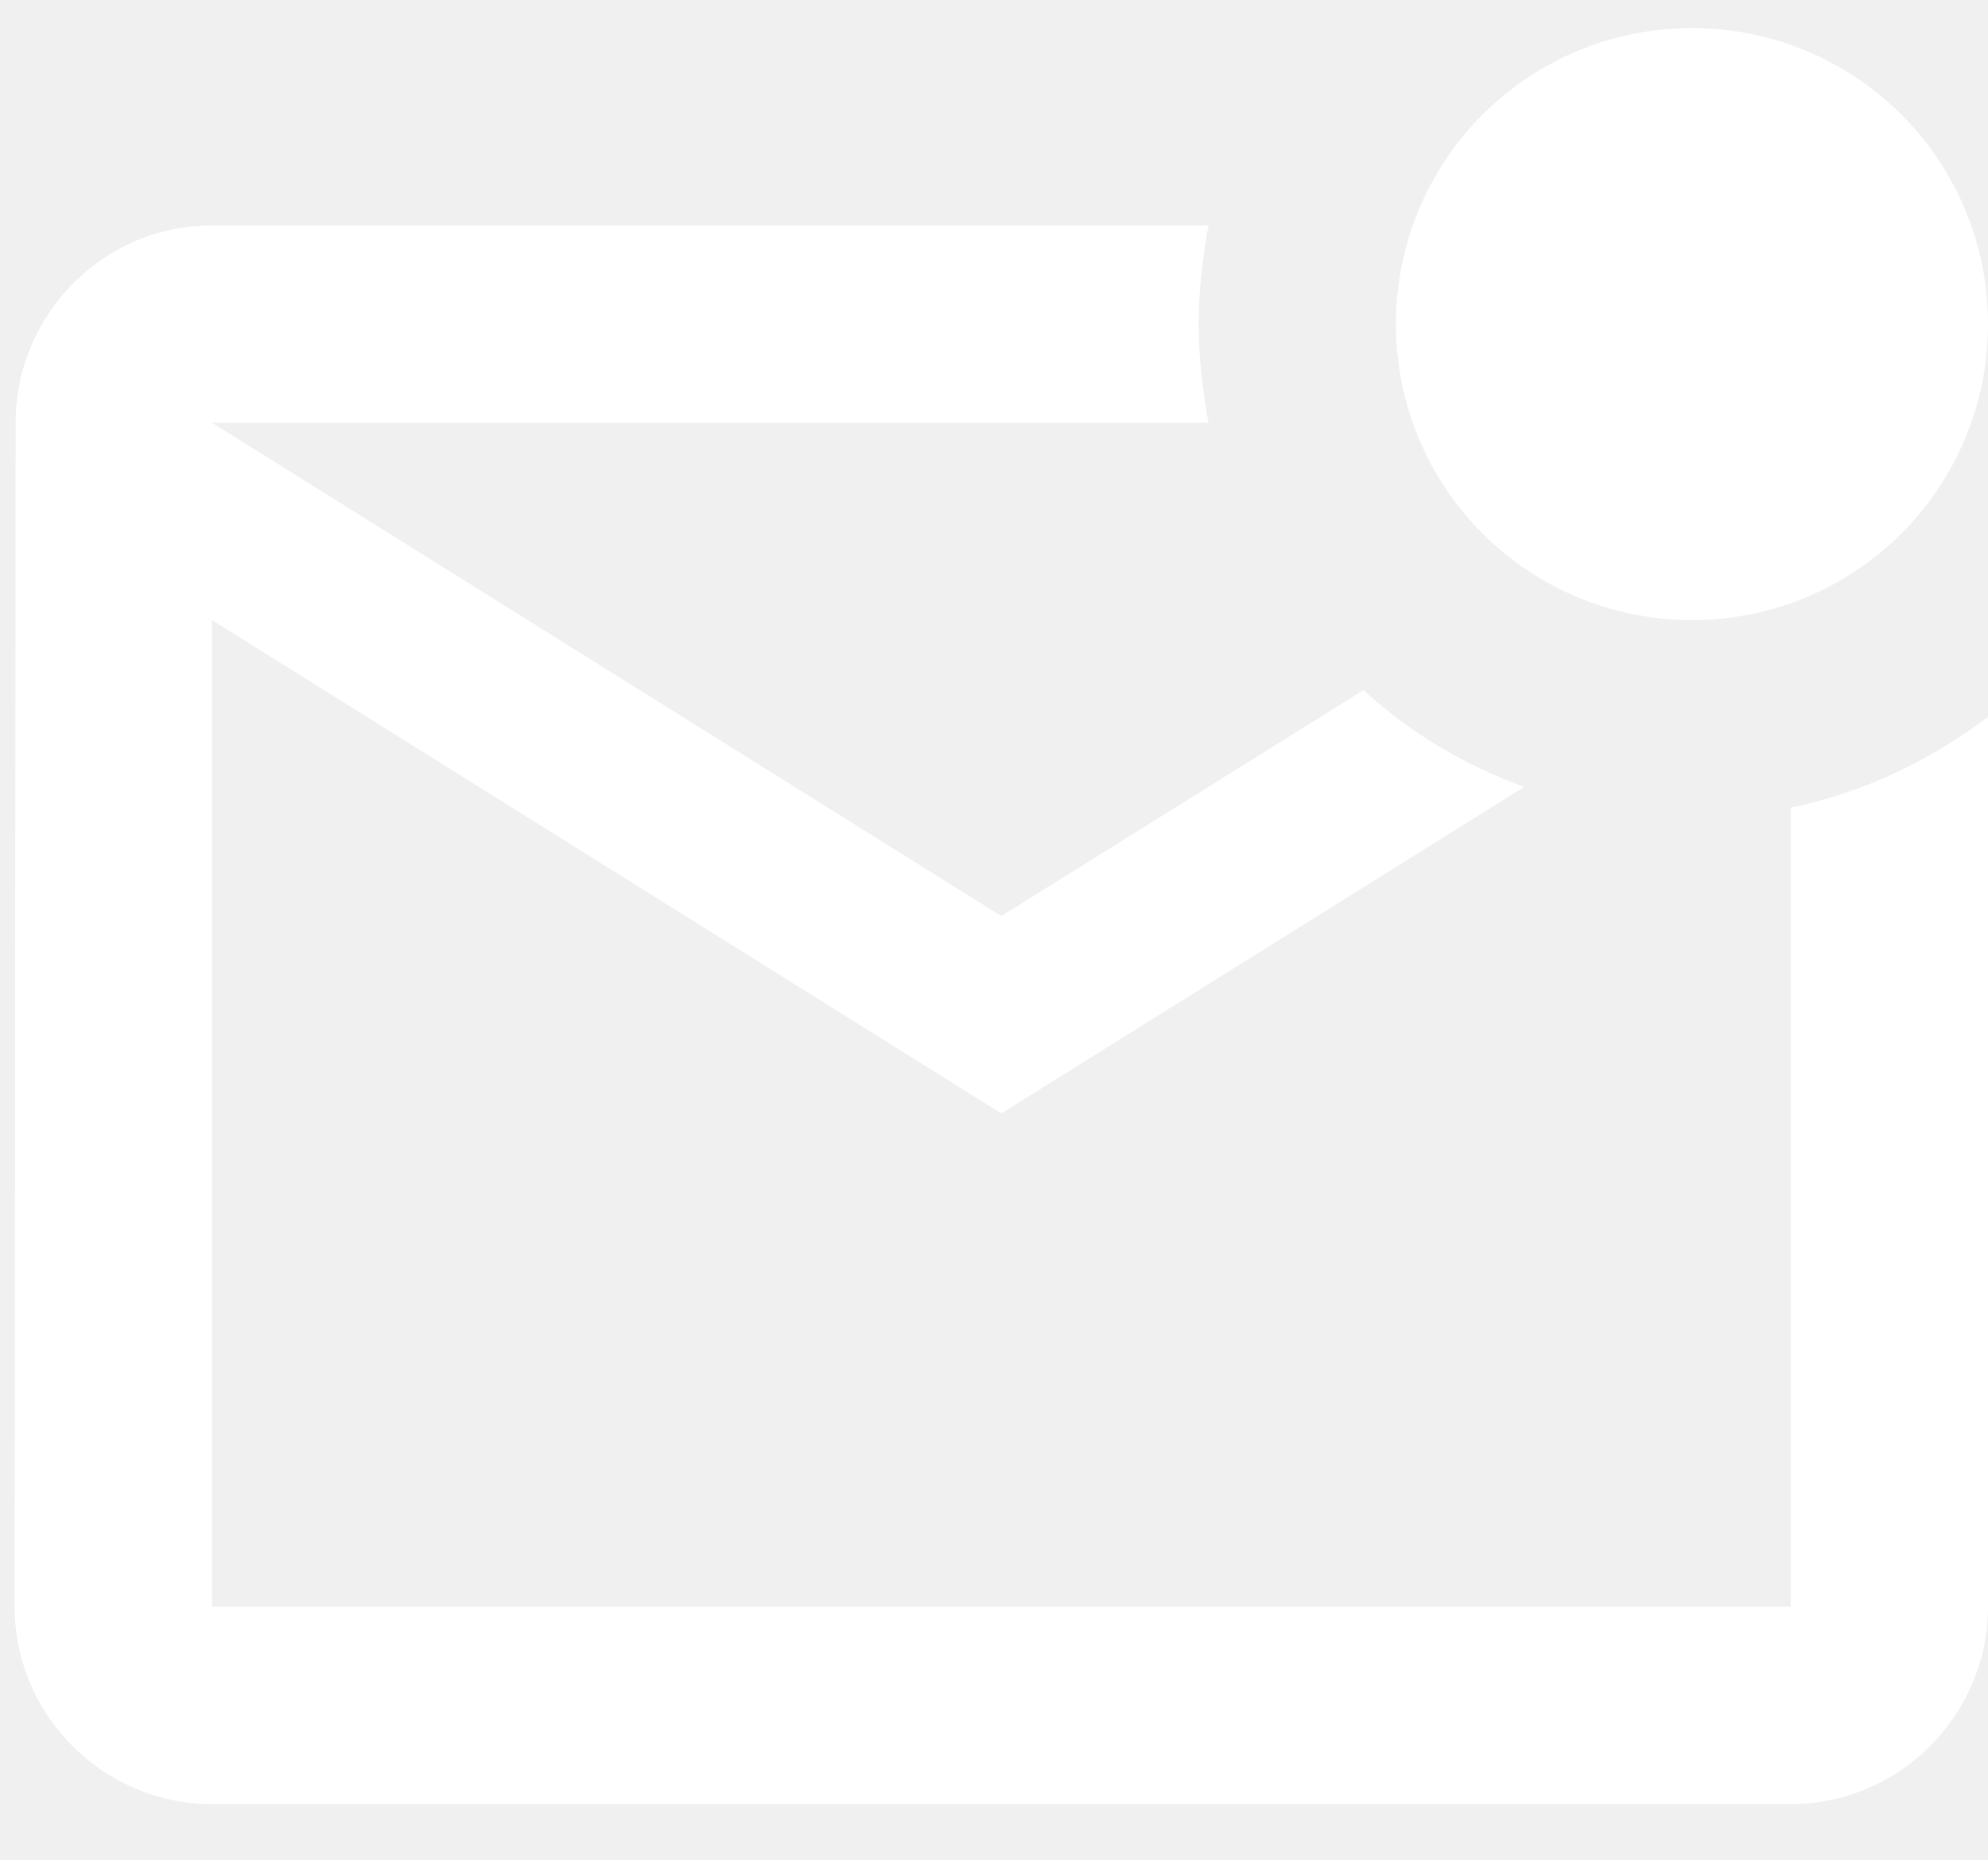
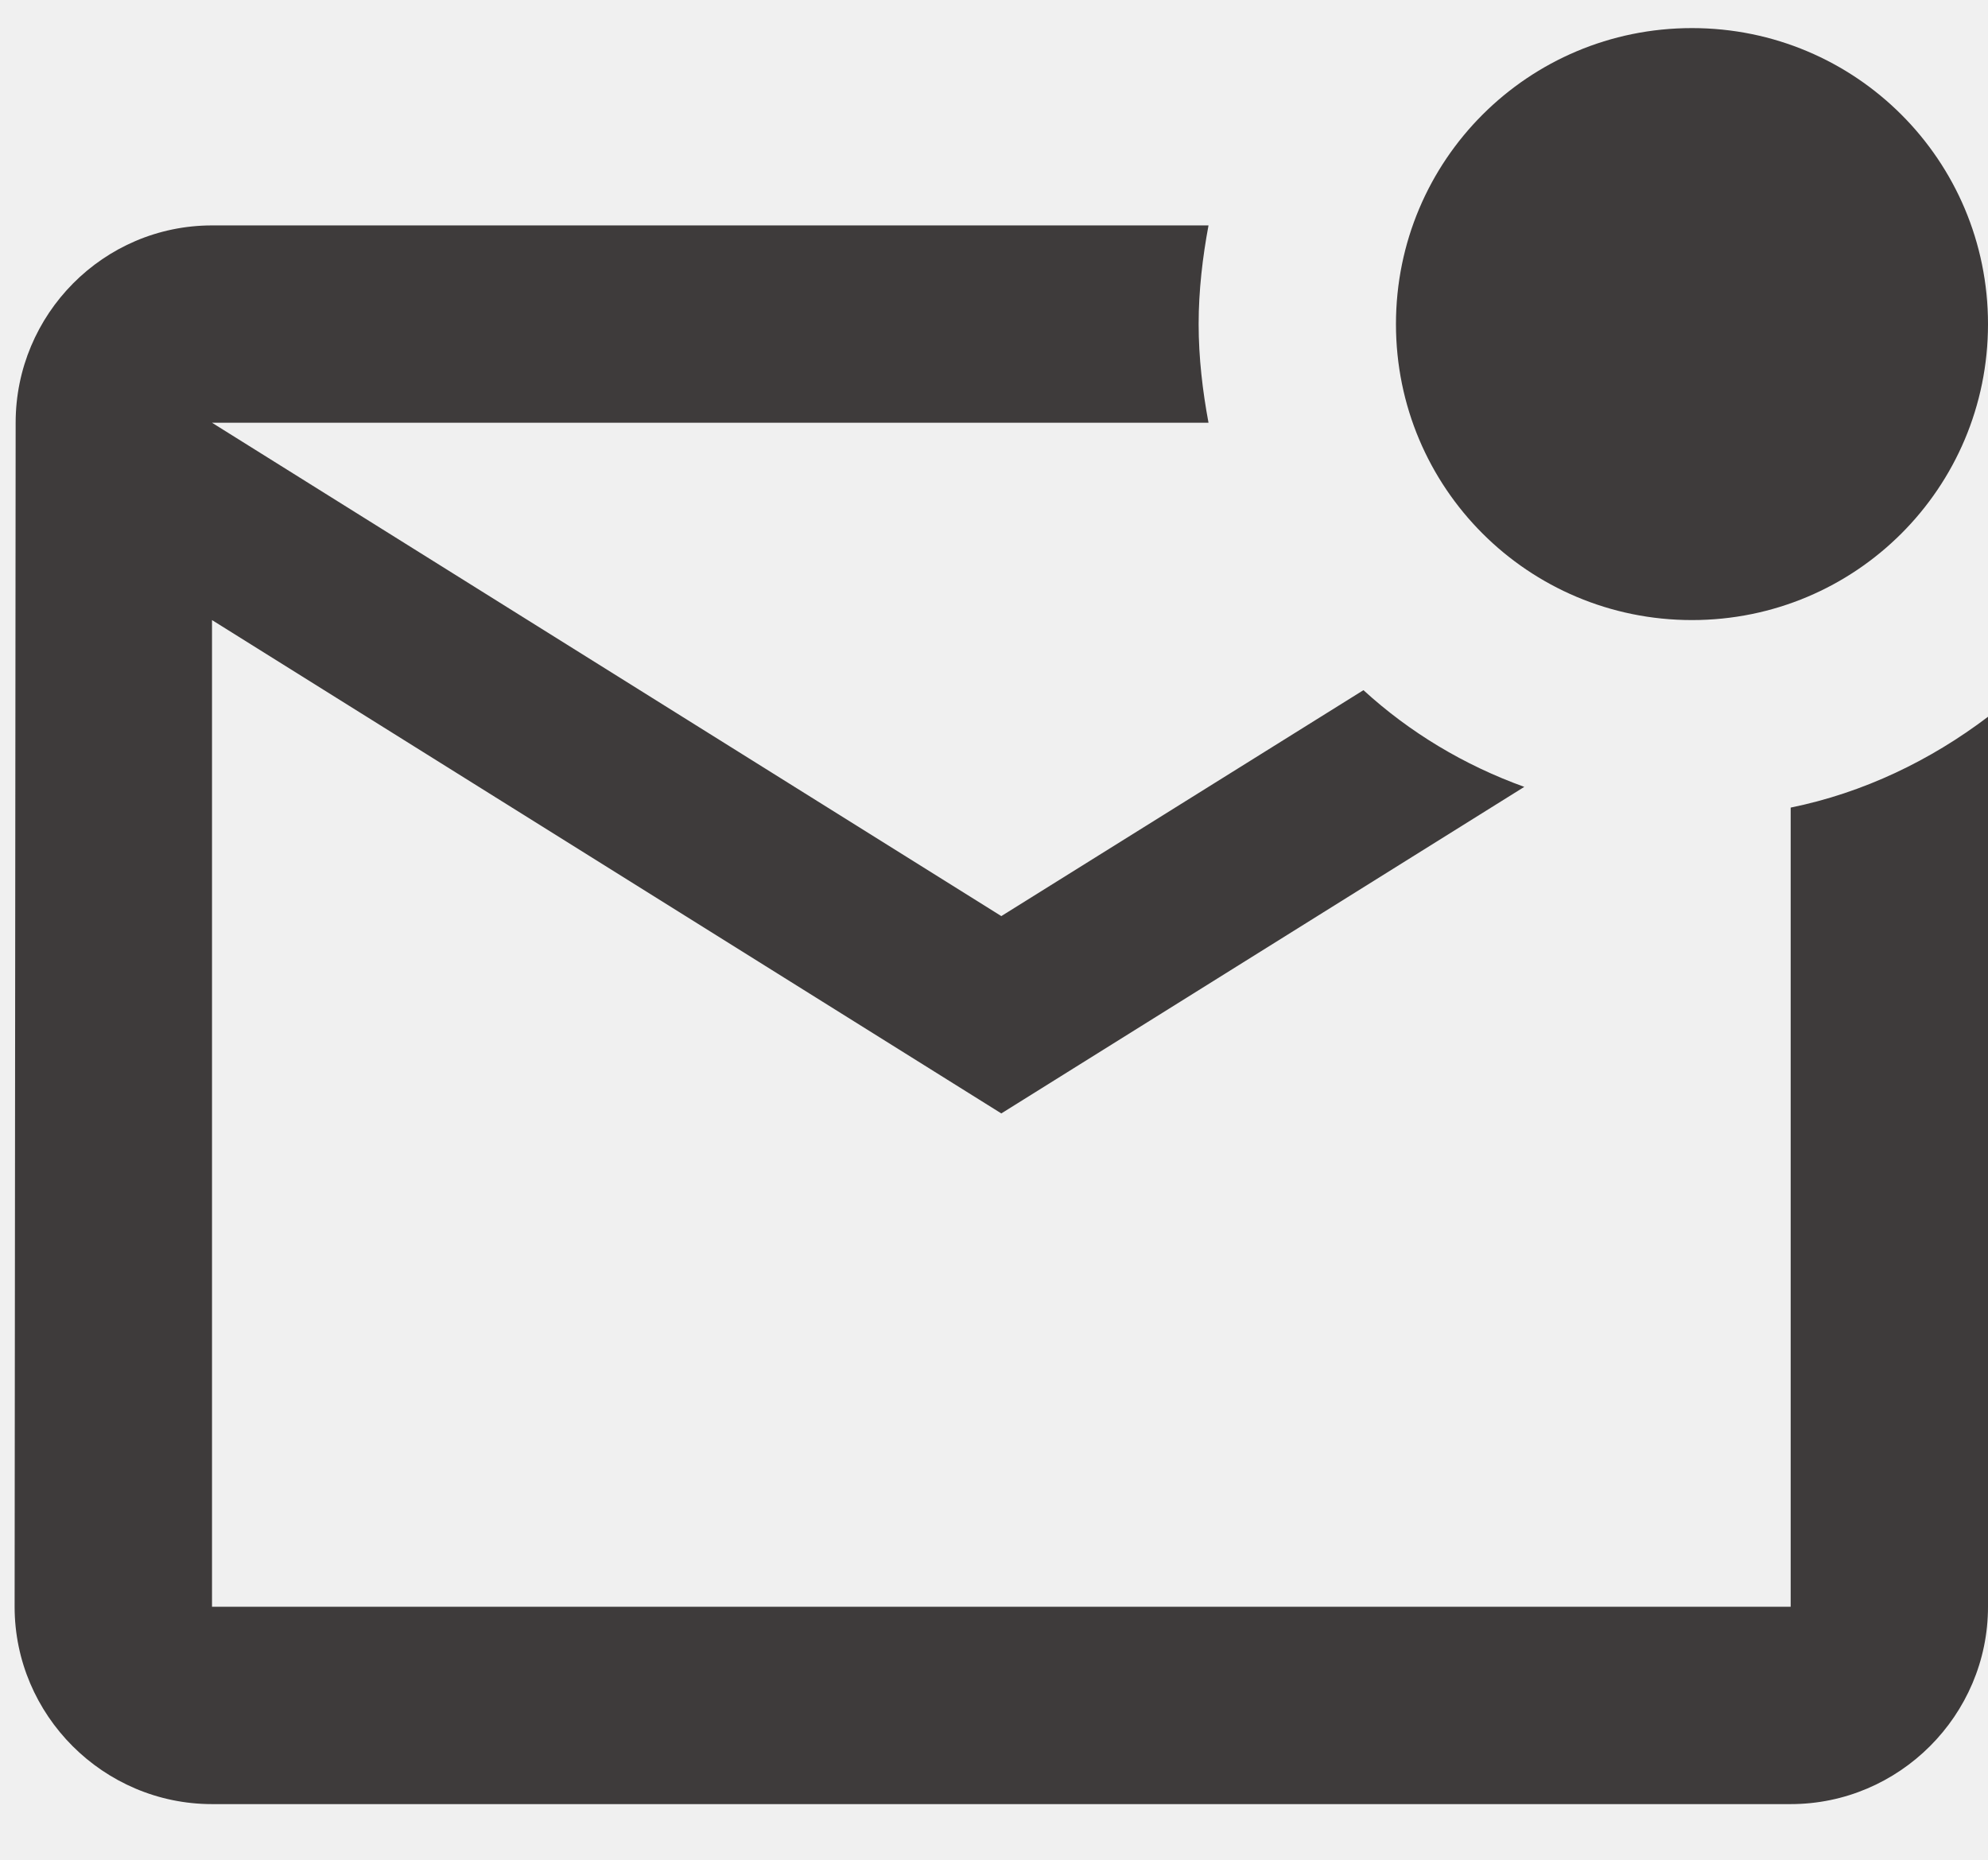
<svg xmlns="http://www.w3.org/2000/svg" width="31" height="29" viewBox="0 0 31 29" fill="none">
-   <path d="M31 11.177V25.055C31 26.747 29.615 28.132 27.923 28.132H3.306C1.613 28.132 0.228 26.747 0.228 25.055L0.244 6.592C0.244 4.9 1.613 3.515 3.306 3.515H18.845C18.753 4.007 18.691 4.53 18.691 5.054C18.691 5.577 18.753 6.1 18.845 6.592H3.306L15.614 14.285L21.261 10.762C21.984 11.423 22.83 11.931 23.769 12.27L15.614 17.362L3.306 9.669V25.055H27.923V12.593C29.061 12.362 30.108 11.854 31 11.177ZM21.768 5.054C21.768 7.608 23.83 9.669 26.384 9.669C28.938 9.669 31 7.608 31 5.054C31 2.499 28.938 0.438 26.384 0.438C23.83 0.438 21.768 2.499 21.768 5.054Z" fill="white" />
+   <path d="M31 11.177V25.055C31 26.747 29.615 28.132 27.923 28.132H3.306C1.613 28.132 0.228 26.747 0.228 25.055L0.244 6.592C0.244 4.9 1.613 3.515 3.306 3.515H18.845C18.753 4.007 18.691 4.53 18.691 5.054C18.691 5.577 18.753 6.1 18.845 6.592H3.306L15.614 14.285L21.261 10.762C21.984 11.423 22.83 11.931 23.769 12.27L15.614 17.362L3.306 9.669V25.055H27.923V12.593C29.061 12.362 30.108 11.854 31 11.177ZM21.768 5.054C21.768 7.608 23.83 9.669 26.384 9.669C28.938 9.669 31 7.608 31 5.054C31 2.499 28.938 0.438 26.384 0.438C23.83 0.438 21.768 2.499 21.768 5.054Z" fill="#3E3B3B" />
</svg>
